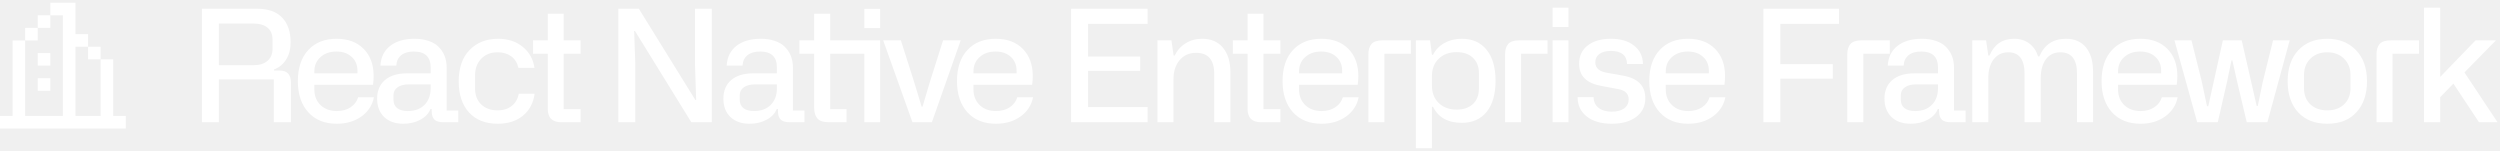
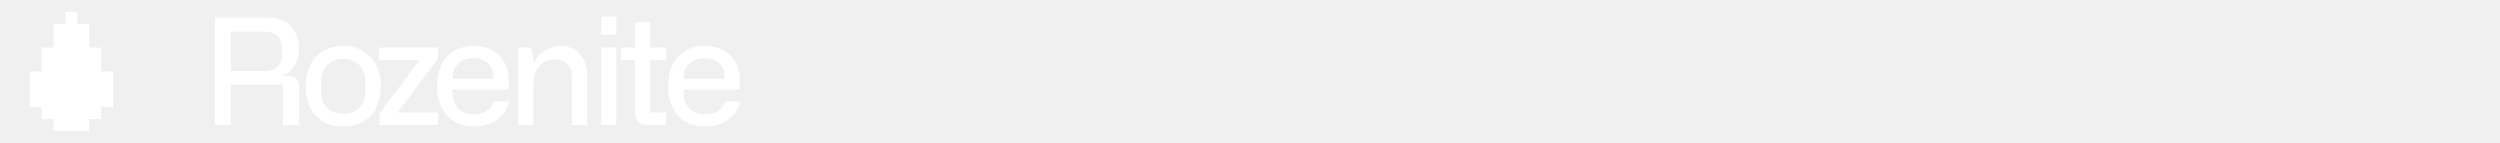
- <svg xmlns="http://www.w3.org/2000/svg" width="530" height="32" viewBox="0 0 530 32" fill="none">
-   <path d="M16 0.578V7.244H18.666V9.911H16V24.578H21.333V12.578H24V24.578H26.666V27.244H0V24.578H2.666V8.578H5.333V24.578H13.333V3.244H10.666V0.578H16Z" fill="white" />
-   <path d="M10.666 19.244H8V16.578H10.666V19.244Z" fill="white" />
-   <path d="M10.666 13.911H8V11.244H10.666V13.911Z" fill="white" />
-   <path d="M21.333 12.578H18.666V9.911H21.333V12.578Z" fill="white" />
-   <path d="M8 8.578H5.333V5.911H8V8.578Z" fill="white" />
-   <path d="M10.666 5.911H8V3.244H10.666V5.911Z" fill="white" />
-   <path d="M46.401 25.911H42.808V1.854H54.555C56.853 1.854 58.605 2.477 59.808 3.723C61.011 4.969 61.612 6.72 61.612 8.976C61.612 10.394 61.295 11.608 60.662 12.618C60.028 13.627 59.169 14.331 58.084 14.729V14.954H59.308C60.887 14.954 61.677 15.813 61.677 17.532V25.911H58.051V16.839H46.401V25.911ZM46.401 4.996V13.826H53.749C55.006 13.826 55.989 13.52 56.698 12.908C57.417 12.285 57.777 11.447 57.777 10.394V8.396C57.777 7.29 57.423 6.446 56.714 5.866C56.016 5.286 55.027 4.996 53.749 4.996H46.401Z" fill="white" />
-   <path d="M63.145 17.194C63.145 14.39 63.881 12.193 65.353 10.604C66.824 9.014 68.828 8.219 71.363 8.219C73.758 8.219 75.66 8.922 77.067 10.33C78.496 11.758 79.21 13.687 79.21 16.114C79.21 16.684 79.167 17.307 79.081 17.983H66.642V18.95C66.642 20.325 67.082 21.437 67.963 22.286C68.844 23.123 69.999 23.543 71.427 23.543C72.555 23.543 73.517 23.279 74.311 22.753C75.117 22.227 75.654 21.518 75.923 20.626H79.274C78.931 22.323 78.039 23.682 76.6 24.703C75.171 25.723 73.436 26.233 71.395 26.233C68.838 26.233 66.824 25.422 65.353 23.8C63.881 22.178 63.145 19.976 63.145 17.194ZM66.642 15.148V15.55H75.778V14.986C75.778 13.773 75.37 12.795 74.553 12.054C73.737 11.302 72.663 10.926 71.331 10.926C69.945 10.926 68.817 11.318 67.947 12.102C67.077 12.876 66.642 13.891 66.642 15.148Z" fill="white" />
-   <path d="M79.953 20.932C79.953 19.235 80.506 17.914 81.613 16.968C82.73 16.023 84.277 15.55 86.253 15.55H91.297V14.293C91.297 12.048 90.11 10.926 87.736 10.926C86.586 10.926 85.689 11.189 85.045 11.715C84.411 12.242 84.067 12.972 84.014 13.907H80.646C80.753 12.113 81.446 10.716 82.725 9.717C84.014 8.718 85.738 8.219 87.897 8.219C88.982 8.219 89.965 8.369 90.846 8.67C91.727 8.971 92.409 9.363 92.892 9.846C94.095 10.996 94.697 12.499 94.697 14.358V23.43H97.146V25.911H94.004C93.166 25.911 92.559 25.75 92.183 25.428C91.807 25.105 91.592 24.606 91.538 23.929L91.506 23.107H91.265C90.889 24.053 90.174 24.81 89.121 25.379C88.08 25.949 86.871 26.233 85.496 26.233C83.788 26.233 82.434 25.755 81.436 24.799C80.447 23.832 79.953 22.544 79.953 20.932ZM83.417 20.207V21.125C83.417 21.91 83.681 22.511 84.207 22.93C84.744 23.338 85.491 23.543 86.447 23.543C87.94 23.543 89.121 23.107 89.992 22.237C90.862 21.356 91.297 20.186 91.297 18.725V17.887H86.688C85.657 17.887 84.852 18.096 84.271 18.515C83.702 18.923 83.417 19.487 83.417 20.207Z" fill="white" />
-   <path d="M109.974 19.869H113.342C113.073 21.845 112.241 23.403 110.844 24.541C109.458 25.669 107.686 26.233 105.527 26.233C102.927 26.233 100.892 25.433 99.42 23.832C97.97 22.221 97.245 20.03 97.245 17.258C97.245 14.422 98.002 12.215 99.516 10.636C101.063 9.024 103.099 8.219 105.623 8.219C107.675 8.219 109.399 8.783 110.796 9.911C112.192 11.028 113.03 12.521 113.31 14.39H109.91C109.652 13.305 109.136 12.483 108.363 11.925C107.589 11.366 106.633 11.087 105.495 11.087C104.055 11.087 102.895 11.543 102.014 12.457C101.144 13.37 100.709 14.557 100.709 16.018V18.725C100.709 20.153 101.144 21.292 102.014 22.141C102.895 22.979 104.055 23.398 105.495 23.398C106.698 23.398 107.691 23.086 108.476 22.463C109.27 21.84 109.77 20.975 109.974 19.869Z" fill="white" />
-   <path d="M123.092 11.393H119.499V23.14H123.092V25.911H118.999C117.087 25.911 116.131 24.977 116.131 23.107V11.393H113.005V8.557H116.131V2.917H119.499V8.557H123.092V11.393Z" fill="white" />
-   <path d="M134.682 25.911H131.088V1.854H135.439L147.411 21.19H147.588L147.347 14.003V1.854H150.908V25.911H146.557L134.617 6.575H134.44L134.682 13.504V25.911Z" fill="white" />
-   <path d="M153.359 20.932C153.359 19.235 153.912 17.914 155.018 16.968C156.136 16.023 157.682 15.55 159.659 15.55H164.702V14.293C164.702 12.048 163.515 10.926 161.141 10.926C159.992 10.926 159.095 11.189 158.451 11.715C157.817 12.242 157.473 12.972 157.419 13.907H154.052C154.159 12.113 154.852 10.716 156.13 9.717C157.419 8.718 159.143 8.219 161.303 8.219C162.388 8.219 163.37 8.369 164.251 8.67C165.132 8.971 165.814 9.363 166.298 9.846C167.501 10.996 168.102 12.499 168.102 14.358V23.43H170.552V25.911H167.41C166.572 25.911 165.965 25.75 165.589 25.428C165.213 25.105 164.998 24.606 164.944 23.929L164.912 23.107H164.67C164.294 24.053 163.58 24.81 162.527 25.379C161.485 25.949 160.277 26.233 158.902 26.233C157.194 26.233 155.84 25.755 154.841 24.799C153.853 23.832 153.359 22.544 153.359 20.932ZM156.823 20.207V21.125C156.823 21.91 157.086 22.511 157.613 22.93C158.15 23.338 158.896 23.543 159.852 23.543C161.346 23.543 162.527 23.107 163.397 22.237C164.267 21.356 164.702 20.186 164.702 18.725V17.887H160.094C159.063 17.887 158.257 18.096 157.677 18.515C157.108 18.923 156.823 19.487 156.823 20.207Z" fill="white" />
-   <path d="M183.235 5.947V1.886H186.586V5.947H183.235ZM176 8.557H186.586V25.911H183.235V11.393H176V23.14H179.464V25.911H175.645C174.56 25.911 173.787 25.659 173.325 25.154C172.863 24.649 172.621 23.902 172.6 22.914V11.393H169.474V8.557H172.6V2.917H176V8.557Z" fill="white" />
-   <path d="M193.436 25.911L187.233 8.557H190.987L193.759 17.258L195.386 22.608H195.579L197.159 17.291L199.93 8.557H203.668L197.561 25.911H193.436Z" fill="white" />
-   <path d="M202.881 17.194C202.881 14.39 203.617 12.193 205.088 10.604C206.56 9.014 208.563 8.219 211.098 8.219C213.494 8.219 215.395 8.922 216.803 10.33C218.231 11.758 218.946 13.687 218.946 16.114C218.946 16.684 218.903 17.307 218.817 17.983H206.377V18.95C206.377 20.325 206.818 21.437 207.699 22.286C208.579 23.123 209.734 23.543 211.163 23.543C212.291 23.543 213.252 23.279 214.047 22.753C214.853 22.227 215.39 21.518 215.658 20.626H219.01C218.666 22.323 217.775 23.682 216.335 24.703C214.907 25.723 213.172 26.233 211.131 26.233C208.574 26.233 206.56 25.422 205.088 23.8C203.617 22.178 202.881 19.976 202.881 17.194ZM206.377 15.148V15.55H215.513V14.986C215.513 13.773 215.105 12.795 214.289 12.054C213.472 11.302 212.398 10.926 211.066 10.926C209.68 10.926 208.553 11.318 207.682 12.102C206.812 12.876 206.377 13.891 206.377 15.148Z" fill="white" />
-   <path d="M243.297 25.911H227.071V1.854H243.297V5.061H230.664V11.989H241.718V15.019H230.664V22.705H243.297V25.911Z" fill="white" />
-   <path d="M248.777 25.911H245.377V8.557H248.342L248.809 11.78H249.035C249.572 10.663 250.351 9.792 251.371 9.169C252.392 8.536 253.552 8.219 254.852 8.219C256.753 8.219 258.225 8.853 259.267 10.12C260.32 11.388 260.846 13.123 260.846 15.325V25.911H257.414V15.647C257.414 12.682 256.13 11.2 253.563 11.2C252.123 11.2 250.963 11.715 250.082 12.747C249.212 13.778 248.777 15.131 248.777 16.807V25.911Z" fill="white" />
-   <path d="M271.45 11.393H267.857V23.14H271.45V25.911H267.358C265.446 25.911 264.489 24.977 264.489 23.107V11.393H261.363V8.557H264.489V2.917H267.857V8.557H271.45V11.393Z" fill="white" />
-   <path d="M271.904 17.194C271.904 14.39 272.639 12.193 274.111 10.604C275.583 9.014 277.586 8.219 280.121 8.219C282.517 8.219 284.418 8.922 285.825 10.33C287.254 11.758 287.968 13.687 287.968 16.114C287.968 16.684 287.925 17.307 287.84 17.983H275.4V18.95C275.4 20.325 275.841 21.437 276.721 22.286C277.602 23.123 278.757 23.543 280.186 23.543C281.314 23.543 282.275 23.279 283.07 22.753C283.876 22.227 284.413 21.518 284.681 20.626H288.033C287.689 22.323 286.798 23.682 285.358 24.703C283.929 25.723 282.195 26.233 280.154 26.233C277.597 26.233 275.583 25.422 274.111 23.8C272.639 22.178 271.904 19.976 271.904 17.194ZM275.4 15.148V15.55H284.536V14.986C284.536 13.773 284.128 12.795 283.312 12.054C282.495 11.302 281.421 10.926 280.089 10.926C278.703 10.926 277.575 11.318 276.705 12.102C275.835 12.876 275.4 13.891 275.4 15.148Z" fill="white" />
-   <path d="M293.094 8.557H299.105V11.393H293.497V25.911H290.097V11.522C290.097 10.577 290.318 9.846 290.758 9.331C291.209 8.815 291.988 8.557 293.094 8.557Z" fill="white" />
-   <path d="M303.57 31.422H300.17V8.557H303.167L303.57 11.619H303.796C304.343 10.544 305.149 9.712 306.213 9.121C307.287 8.52 308.517 8.219 309.902 8.219C312.158 8.219 313.915 9.003 315.172 10.571C316.428 12.129 317.057 14.315 317.057 17.129C317.057 19.955 316.428 22.146 315.172 23.704C313.915 25.261 312.158 26.04 309.902 26.04C306.959 26.04 304.923 24.907 303.796 22.64H303.57V31.422ZM308.807 23.236C310.257 23.236 311.406 22.844 312.255 22.06C313.104 21.265 313.528 20.175 313.528 18.789V15.486C313.528 14.132 313.109 13.058 312.271 12.263C311.444 11.457 310.289 11.055 308.807 11.055C307.228 11.055 305.96 11.522 305.004 12.457C304.048 13.38 303.57 14.61 303.57 16.146V18.128C303.57 19.665 304.048 20.9 305.004 21.834C305.971 22.769 307.238 23.236 308.807 23.236Z" fill="white" />
-   <path d="M322.07 8.557H328.08V11.393H322.473V25.911H319.073V11.522C319.073 10.577 319.293 9.846 319.734 9.331C320.185 8.815 320.964 8.557 322.07 8.557Z" fill="white" />
-   <path d="M332.513 5.721H329.146V1.628H332.513V5.721ZM332.513 25.911H329.146V8.557H332.513V25.911Z" fill="white" />
-   <path d="M334.449 20.594H337.849C337.849 21.539 338.192 22.291 338.88 22.85C339.578 23.398 340.518 23.671 341.7 23.671C342.817 23.671 343.692 23.44 344.326 22.979C344.96 22.506 345.277 21.867 345.277 21.061C345.277 19.869 344.536 19.144 343.053 18.886L339.525 18.225C336.356 17.666 334.771 16.104 334.771 13.536C334.771 11.882 335.378 10.582 336.592 9.637C337.806 8.691 339.444 8.219 341.506 8.219C343.58 8.219 345.223 8.708 346.437 9.685C347.662 10.652 348.285 11.946 348.306 13.568H344.939C344.874 11.721 343.73 10.797 341.506 10.797C340.464 10.797 339.653 11.012 339.073 11.441C338.493 11.871 338.203 12.462 338.203 13.214C338.203 14.449 339.084 15.196 340.846 15.454L344.149 16.05C347.254 16.608 348.806 18.204 348.806 20.835C348.806 22.5 348.161 23.816 346.872 24.783C345.594 25.75 343.87 26.233 341.7 26.233C339.465 26.233 337.698 25.723 336.399 24.703C335.099 23.671 334.449 22.302 334.449 20.594Z" fill="white" />
-   <path d="M349.646 17.194C349.646 14.39 350.381 12.193 351.853 10.604C353.325 9.014 355.328 8.219 357.863 8.219C360.259 8.219 362.16 8.922 363.567 10.33C364.996 11.758 365.711 13.687 365.711 16.114C365.711 16.684 365.668 17.307 365.582 17.983H353.142V18.95C353.142 20.325 353.583 21.437 354.463 22.286C355.344 23.123 356.499 23.543 357.928 23.543C359.056 23.543 360.017 23.279 360.812 22.753C361.618 22.227 362.155 21.518 362.423 20.626H365.775C365.431 22.323 364.54 23.682 363.1 24.703C361.671 25.723 359.937 26.233 357.896 26.233C355.339 26.233 353.325 25.422 351.853 23.8C350.381 22.178 349.646 19.976 349.646 17.194ZM353.142 15.148V15.55H362.278V14.986C362.278 13.773 361.87 12.795 361.054 12.054C360.237 11.302 359.163 10.926 357.831 10.926C356.445 10.926 355.317 11.318 354.447 12.102C353.577 12.876 353.142 13.891 353.142 15.148Z" fill="white" />
-   <path d="M377.429 25.911H373.835V1.854H389.868V5.061H377.429V13.601H388.547V16.678H377.429V25.911Z" fill="white" />
-   <path d="M394.624 8.557H400.634V11.393H395.026V25.911H391.626V11.522C391.626 10.577 391.847 9.846 392.287 9.331C392.738 8.815 393.517 8.557 394.624 8.557Z" fill="white" />
-   <path d="M399.508 20.932C399.508 19.235 400.061 17.914 401.167 16.968C402.285 16.023 403.832 15.55 405.808 15.55H410.852V14.293C410.852 12.048 409.665 10.926 407.291 10.926C406.141 10.926 405.244 11.189 404.6 11.715C403.966 12.242 403.622 12.972 403.568 13.907H400.201C400.308 12.113 401.001 10.716 402.279 9.717C403.568 8.718 405.292 8.219 407.452 8.219C408.537 8.219 409.52 8.369 410.4 8.67C411.281 8.971 411.963 9.363 412.447 9.846C413.65 10.996 414.251 12.499 414.251 14.358V23.43H416.701V25.911H413.559C412.721 25.911 412.114 25.75 411.738 25.428C411.362 25.105 411.147 24.606 411.093 23.929L411.061 23.107H410.819C410.443 24.053 409.729 24.81 408.676 25.379C407.634 25.949 406.426 26.233 405.051 26.233C403.343 26.233 401.989 25.755 400.99 24.799C400.002 23.832 399.508 22.544 399.508 20.932ZM402.972 20.207V21.125C402.972 21.91 403.235 22.511 403.762 22.93C404.299 23.338 405.045 23.543 406.001 23.543C407.495 23.543 408.676 23.107 409.546 22.237C410.417 21.356 410.852 20.186 410.852 18.725V17.887H406.243C405.212 17.887 404.406 18.096 403.826 18.515C403.257 18.923 402.972 19.487 402.972 20.207Z" fill="white" />
-   <path d="M421.52 25.911H418.121V8.557H421.053L421.52 11.78H421.778C422.767 9.406 424.518 8.219 427.031 8.219C428.277 8.219 429.341 8.557 430.222 9.234C431.103 9.9 431.72 10.808 432.075 11.957H432.349C433.412 9.465 435.292 8.219 437.988 8.219C439.814 8.219 441.227 8.831 442.226 10.056C443.225 11.27 443.725 12.977 443.725 15.18V25.911H440.325V15.582C440.325 12.585 439.148 11.087 436.796 11.087C435.485 11.087 434.465 11.581 433.734 12.569C433.004 13.547 432.639 14.879 432.639 16.565V25.911H429.207V15.647C429.207 12.607 428.052 11.087 425.742 11.087C424.464 11.087 423.438 11.581 422.665 12.569C421.902 13.558 421.52 14.879 421.52 16.533V25.911Z" fill="white" />
-   <path d="M445.531 17.194C445.531 14.39 446.267 12.193 447.739 10.604C449.21 9.014 451.214 8.219 453.749 8.219C456.145 8.219 458.046 8.922 459.453 10.33C460.882 11.758 461.596 13.687 461.596 16.114C461.596 16.684 461.553 17.307 461.467 17.983H449.028V18.95C449.028 20.325 449.468 21.437 450.349 22.286C451.23 23.123 452.385 23.543 453.813 23.543C454.941 23.543 455.903 23.279 456.698 22.753C457.503 22.227 458.04 21.518 458.309 20.626H461.661C461.317 22.323 460.425 23.682 458.986 24.703C457.557 25.723 455.822 26.233 453.781 26.233C451.225 26.233 449.21 25.422 447.739 23.8C446.267 22.178 445.531 19.976 445.531 17.194ZM449.028 15.148V15.55H458.164V14.986C458.164 13.773 457.756 12.795 456.939 12.054C456.123 11.302 455.049 10.926 453.717 10.926C452.331 10.926 451.203 11.318 450.333 12.102C449.463 12.876 449.028 13.891 449.028 15.148Z" fill="white" />
-   <path d="M479.709 17.339L481.885 8.557H485.414L480.692 25.911H476.31L474.295 17.403L473.264 12.811H473.071L472.12 17.403L470.17 25.911H465.804L460.986 8.557H464.595L466.77 17.258L467.882 22.511H468.156L471.25 8.557H475.246L478.42 22.479H478.646L479.709 17.339Z" fill="white" />
-   <path d="M487.22 23.832C485.727 22.21 484.98 20.008 484.98 17.226C484.98 14.444 485.738 12.247 487.252 10.636C488.767 9.024 490.813 8.219 493.392 8.219C495.894 8.219 497.919 9.024 499.466 10.636C501.024 12.226 501.803 14.422 501.803 17.226C501.803 19.987 501.056 22.178 499.563 23.8C498.07 25.422 496.013 26.233 493.392 26.233C490.781 26.233 488.724 25.433 487.22 23.832ZM488.445 15.953V18.644C488.445 20.127 488.901 21.292 489.814 22.141C490.727 22.979 491.92 23.398 493.392 23.398C494.852 23.398 496.034 22.973 496.936 22.125C497.85 21.276 498.306 20.116 498.306 18.644V15.953C498.306 14.503 497.85 13.332 496.936 12.44C496.023 11.538 494.842 11.087 493.392 11.087C491.92 11.087 490.727 11.533 489.814 12.424C488.901 13.316 488.445 14.492 488.445 15.953Z" fill="white" />
-   <path d="M506.816 8.557H512.826V11.393H507.219V25.911H503.819V11.522C503.819 10.577 504.039 9.846 504.479 9.331C504.931 8.815 505.709 8.557 506.816 8.557Z" fill="white" />
-   <path d="M529.473 25.911H525.541L520.127 17.726L517.324 20.594V25.911H513.891V1.628H517.324V16.308L524.816 8.557H529.135L522.464 15.357L529.473 25.911Z" fill="white" />
+ <svg xmlns="http://www.w3.org/2000/svg" width="560" height="32" viewBox="0 0 560 32" fill="none">
+   <path d="M17.333 5.333H20V10.667H22.667V16H25.333V24H22.667V26.667H20V29.333H12V26.667H9.333V24H6.667V16H9.333V10.667H12V5.333H14.667V2.667H17.333V5.333Z" fill="#fff" />
+   <path d="M51.735 28H48.142V3.943H59.889C62.188 3.943 63.938 4.566 65.142 5.812C66.345 7.058 66.946 8.809 66.946 11.065C66.946 12.483 66.629 13.697 65.996 14.707C65.362 15.716 64.502 16.42 63.417 16.817V17.043H64.642C66.221 17.043 67.011 17.902 67.011 19.621V28H63.385V18.928H51.735V28ZM51.735 7.085V15.915H59.083C60.34 15.915 61.323 15.609 62.032 14.997C62.752 14.373 63.111 13.536 63.111 12.483V10.485C63.111 9.378 62.757 8.535 62.048 7.955C61.35 7.375 60.361 7.085 59.083 7.085H51.735ZM70.719 25.921C69.226 24.299 68.479 22.097 68.479 19.315C68.479 16.533 69.236 14.336 70.751 12.725C72.266 11.113 74.312 10.308 76.89 10.308C79.393 10.308 81.418 11.113 82.965 12.725C84.522 14.315 85.301 16.511 85.301 19.315C85.301 22.076 84.555 24.267 83.061 25.889C81.568 27.511 79.511 28.322 76.89 28.322C74.28 28.322 72.223 27.522 70.719 25.921ZM71.943 18.042V20.733C71.943 22.215 72.4 23.381 73.313 24.23C74.226 25.067 75.418 25.486 76.89 25.486C78.351 25.486 79.533 25.062 80.435 24.213C81.348 23.365 81.805 22.205 81.805 20.733V18.042C81.805 16.592 81.348 15.421 80.435 14.529C79.522 13.627 78.34 13.176 76.89 13.176C75.418 13.176 74.226 13.622 73.313 14.513C72.4 15.405 71.943 16.581 71.943 18.042ZM98.081 13.208L89.074 25.196H98.178V28H84.981V25.454L93.956 13.482H84.949V10.646H98.081V13.208ZM97.906 19.283C97.906 16.479 98.641 14.282 100.113 12.692C101.585 11.102 103.588 10.308 106.123 10.308C108.519 10.308 110.42 11.011 111.828 12.418C113.256 13.847 113.971 15.775 113.971 18.203C113.971 18.773 113.928 19.395 113.842 20.072H101.402V21.039C101.402 22.414 101.843 23.526 102.724 24.375C103.604 25.212 104.759 25.631 106.188 25.631C107.316 25.631 108.277 25.368 109.072 24.842C109.878 24.315 110.415 23.606 110.684 22.715H114.035C113.691 24.412 112.8 25.771 111.36 26.791C109.932 27.812 108.197 28.322 106.156 28.322C103.599 28.322 101.585 27.511 100.113 25.889C98.641 24.267 97.906 22.065 97.906 19.283ZM101.402 17.236V17.639H110.539V17.075C110.539 15.861 110.13 14.884 109.314 14.143C108.498 13.391 107.423 13.015 106.091 13.015C104.706 13.015 103.578 13.407 102.707 14.191C101.837 14.964 101.402 15.979 101.402 17.236ZM119.499 28H116.1V10.646H119.064L119.532 13.869H119.757C120.294 12.752 121.073 11.881 122.094 11.258C123.114 10.624 124.274 10.308 125.574 10.308C127.476 10.308 128.947 10.941 129.989 12.209C131.042 13.477 131.568 15.211 131.568 17.414V28H128.136V17.736C128.136 14.771 126.852 13.289 124.285 13.289C122.846 13.289 121.685 13.804 120.805 14.835C119.934 15.867 119.499 17.22 119.499 18.896V28ZM138.048 7.81H134.68V3.717H138.048V7.81ZM138.048 28H134.68V10.646H138.048V28ZM149.216 13.482H145.623V25.229H149.216V28H145.123C143.211 28 142.255 27.065 142.255 25.196V13.482H139.129V10.646H142.255V5.006H145.623V10.646H149.216V13.482ZM149.669 19.283C149.669 16.479 150.405 14.282 151.877 12.692C153.348 11.102 155.352 10.308 157.887 10.308C160.283 10.308 162.184 11.011 163.591 12.418C165.02 13.847 165.734 15.775 165.734 18.203C165.734 18.773 165.691 19.395 165.605 20.072H153.166V21.039C153.166 22.414 153.606 23.526 154.487 24.375C155.368 25.212 156.523 25.631 157.952 25.631C159.079 25.631 160.041 25.368 160.836 24.842C161.641 24.315 162.179 23.606 162.447 22.715H165.799C165.455 24.412 164.563 25.771 163.124 26.791C161.695 27.812 159.96 28.322 157.919 28.322C155.363 28.322 153.348 27.511 151.877 25.889C150.405 24.267 149.669 22.065 149.669 19.283ZM153.166 17.236V17.639H162.302V17.075C162.302 15.861 161.894 14.884 161.077 14.143C160.261 13.391 159.187 13.015 157.855 13.015C156.469 13.015 155.341 13.407 154.471 14.191C153.601 14.964 153.166 15.979 153.166 17.236Z" fill="#fff" />
</svg>
